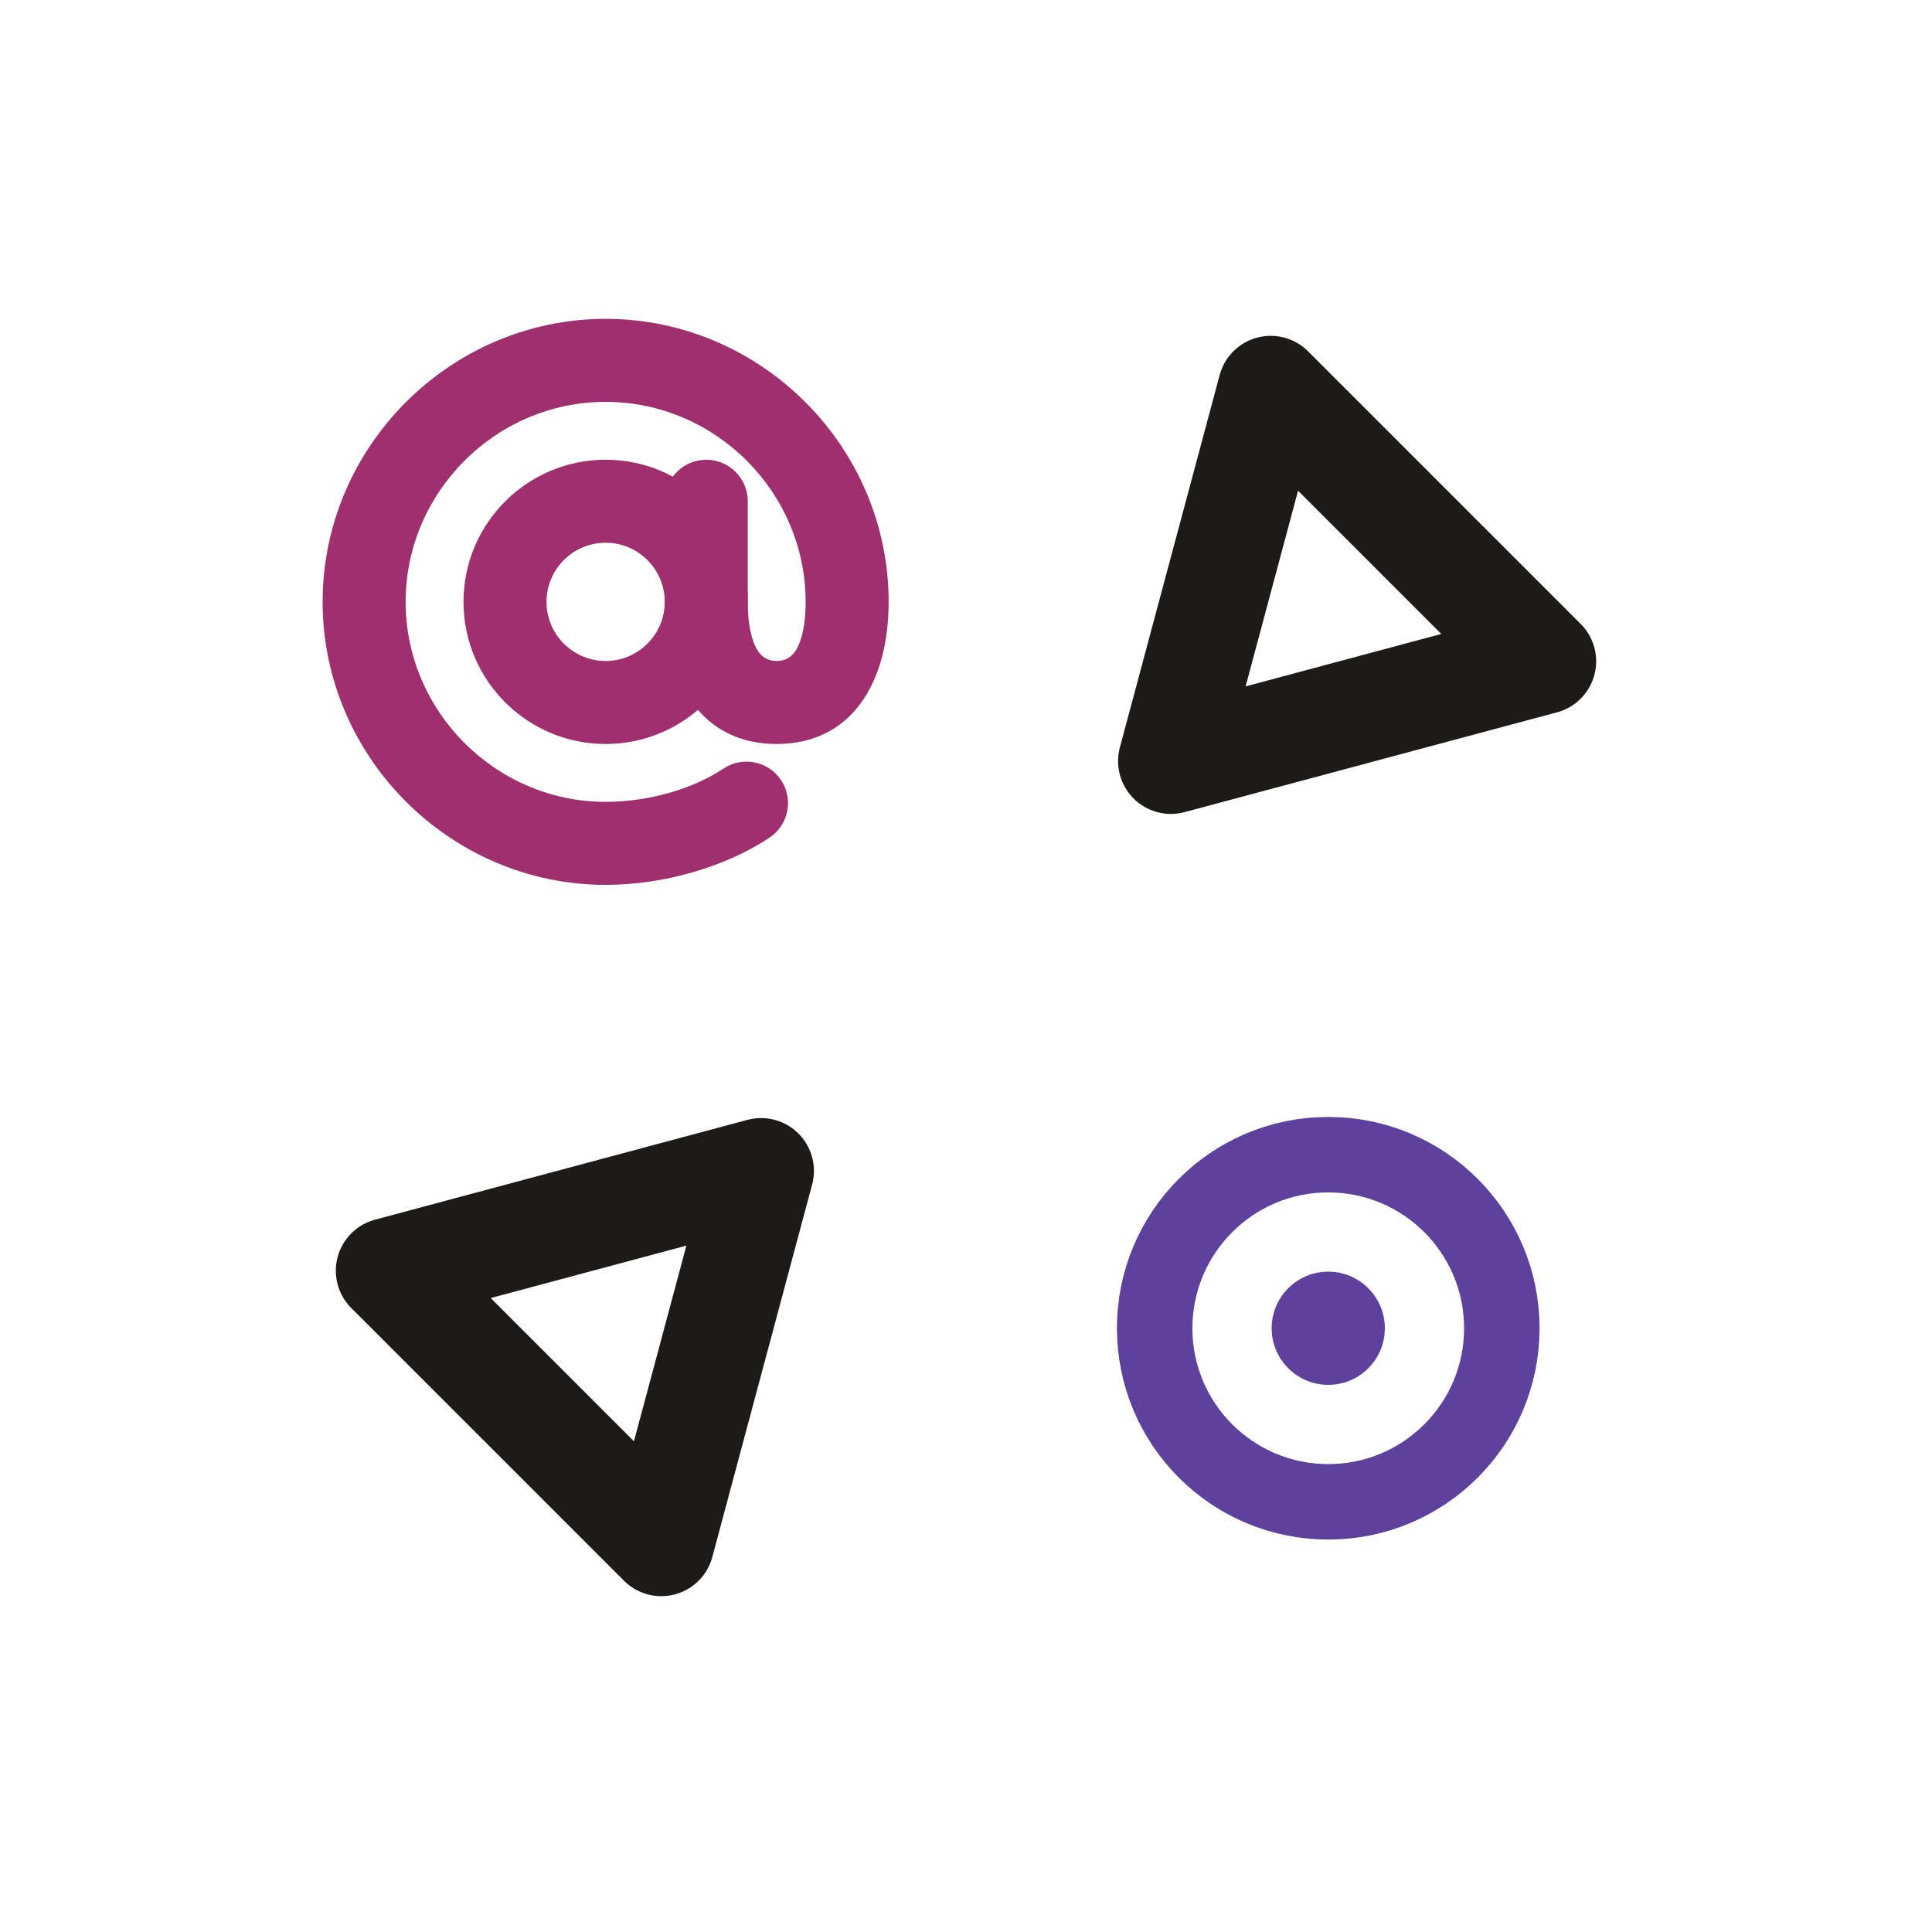
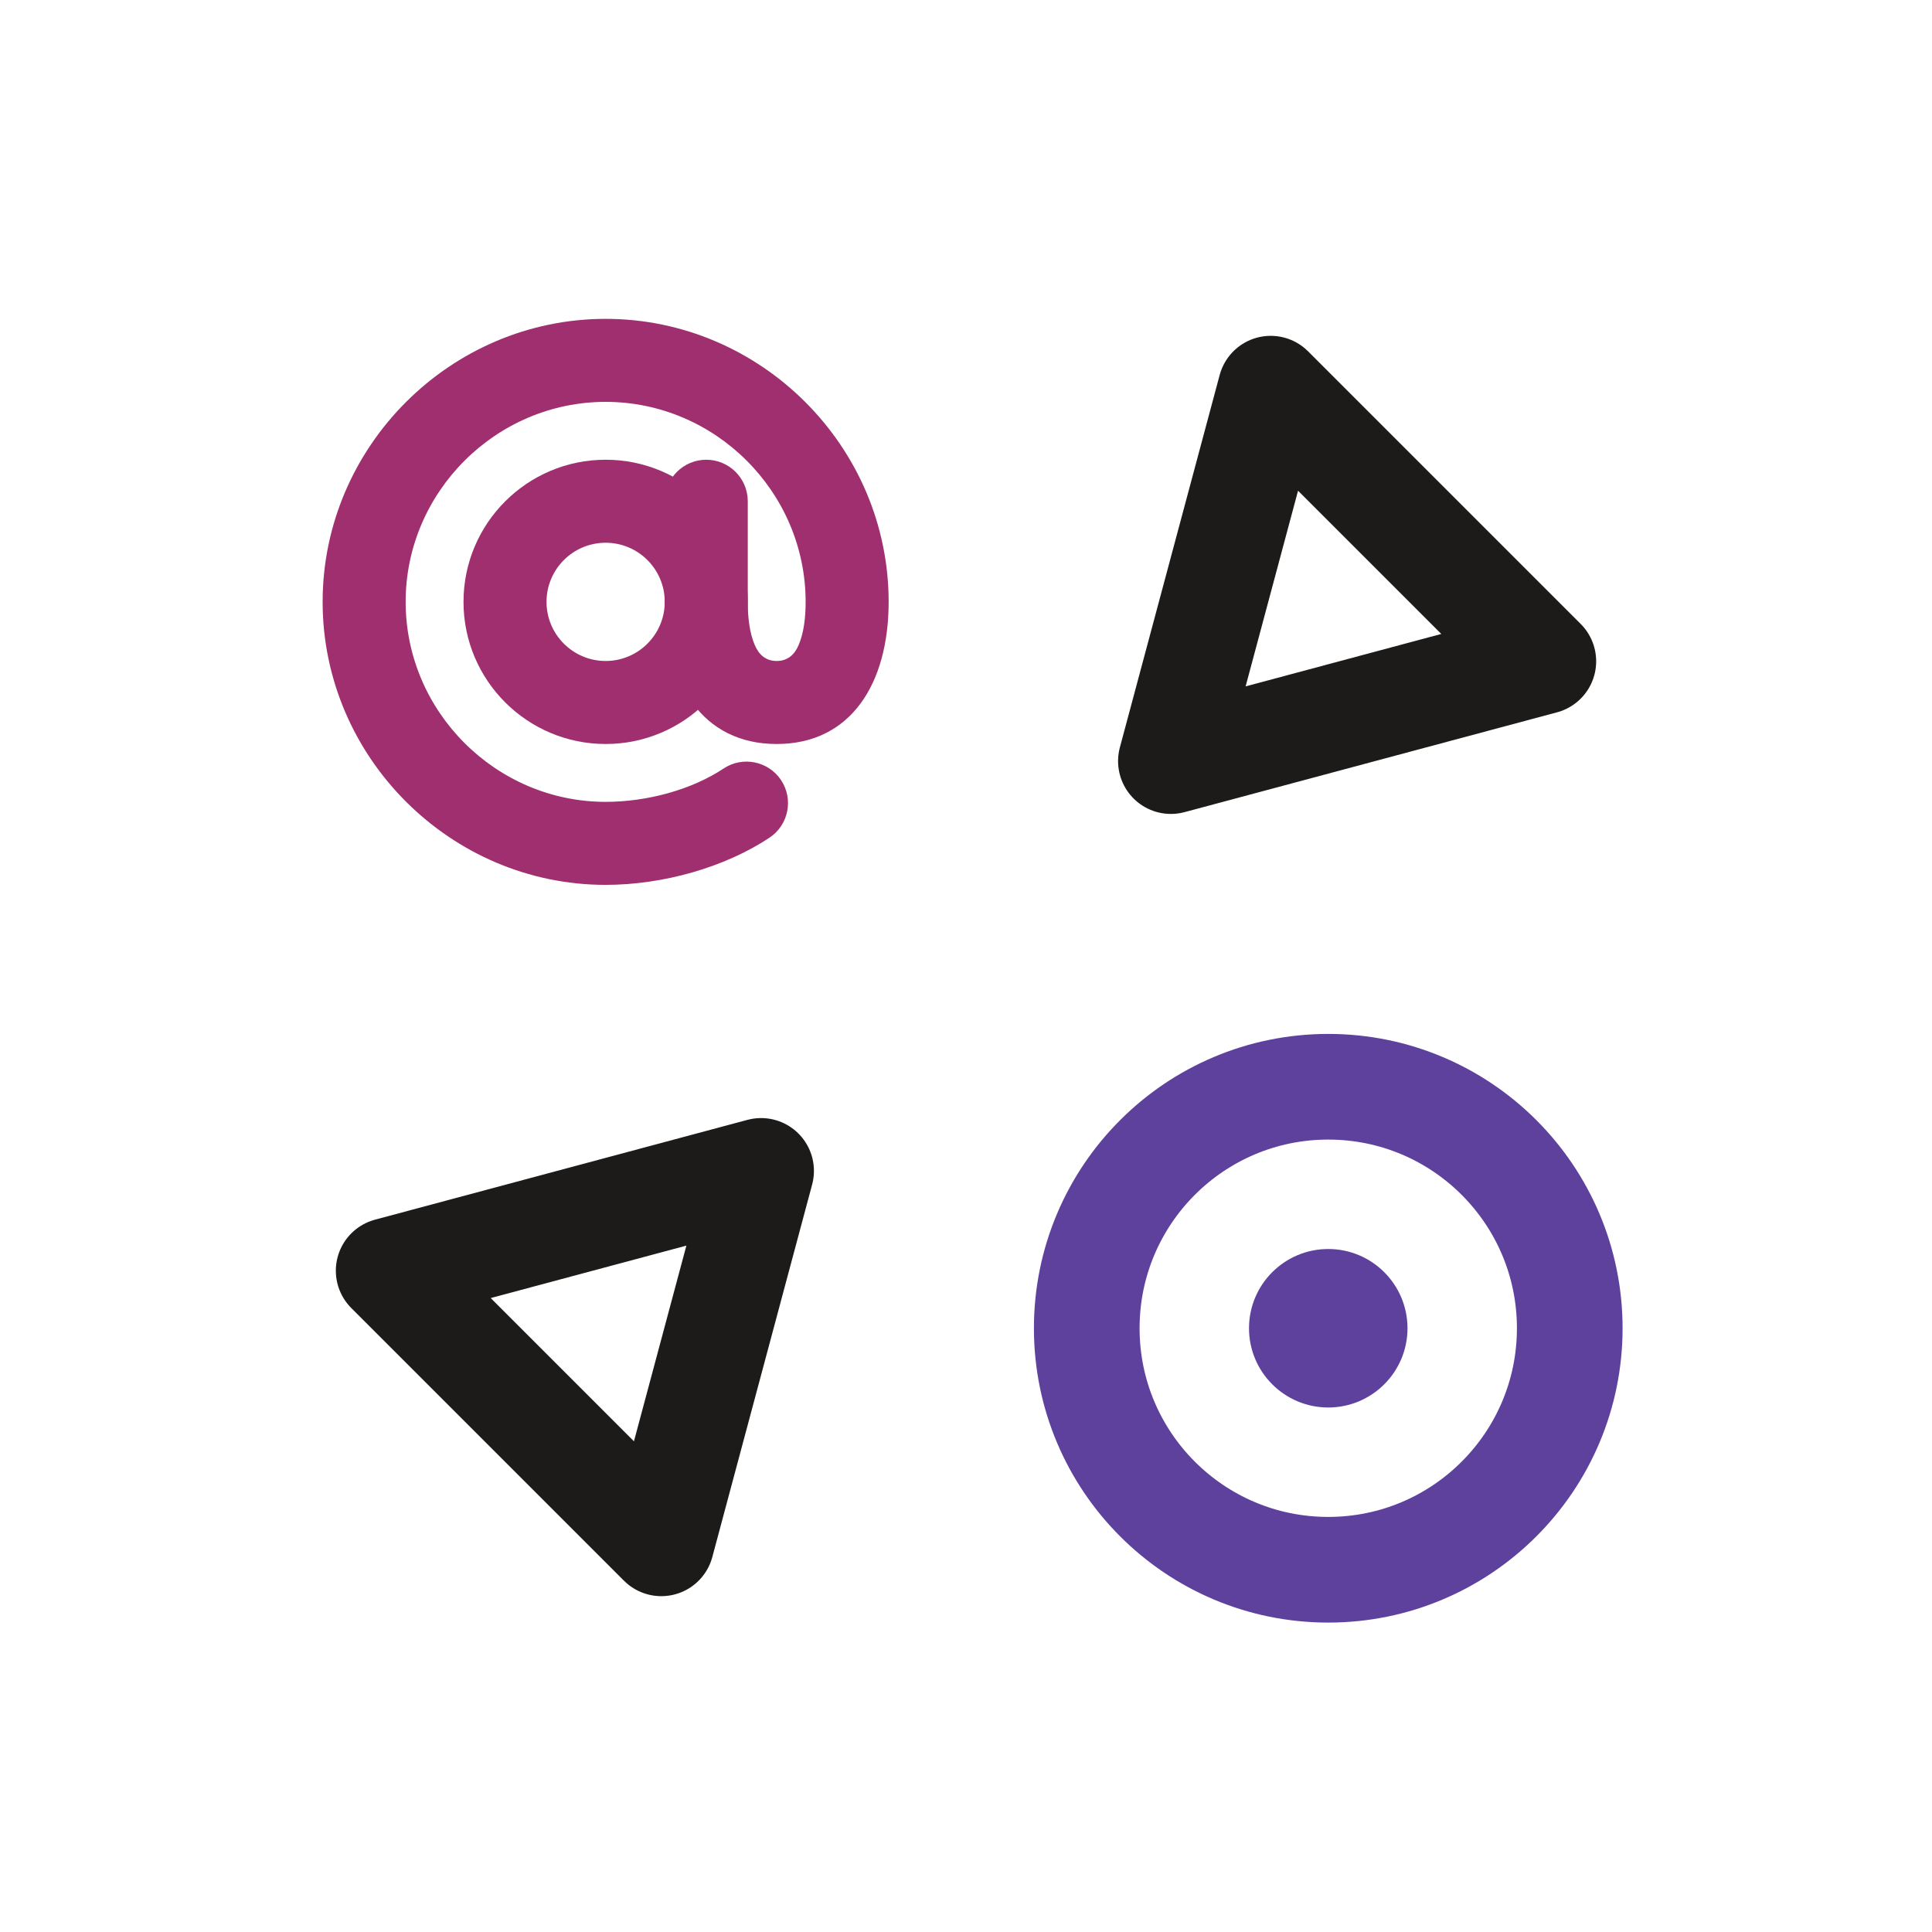
<svg xmlns="http://www.w3.org/2000/svg" viewBox="0 0 1024 1024" width="1024" height="1024">
  <path transform="matrix(1.333332,0,0,1.333332,150.3333,148.3333)" fill-rule="evenodd" d="M128,71.5C159.183,71.5 184.5,96.817 184.5,128C184.5,159.183 159.183,184.5 128,184.5C96.817,184.5 71.5,159.183 71.5,128C71.5,96.817 96.817,71.5 128,71.5ZM128,104.5C115.03,104.5 104.5,115.03 104.5,128C104.5,140.97 115.03,151.5 128,151.5C140.97,151.5 151.5,140.97 151.5,128C151.5,115.03 140.97,104.5 128,104.5Z" fill="#A02F6F" />
  <path transform="matrix(1.333332,0,0,1.333332,150.3333,148.3333)" fill-rule="evenodd" d="M174.866,194.259C182.45,189.218 192.7,191.282 197.741,198.866C202.782,206.45 200.718,216.7 193.134,221.741C175.432,233.507 150.846,240.5 128,240.5C66.284,240.5 15.5,189.716 15.5,128C15.5,66.284 66.284,15.5 128,15.5C189.716,15.5 240.5,66.284 240.5,128C240.5,160.538 225.46,184.5 196,184.5C166.54,184.5 151.5,160.538 151.5,128L151.5,88C151.5,78.893 158.893,71.5 168,71.5C177.107,71.5 184.5,78.893 184.5,88L184.5,128C184.5,134.408 185.237,140.363 187.279,145.164C188.851,148.858 191.536,151.5 196,151.5C200.464,151.5 203.149,148.858 204.721,145.164C206.763,140.363 207.5,134.408 207.5,128C207.5,84.388 171.612,48.5 128,48.5C84.388,48.5 48.5,84.388 48.5,128C48.5,171.612 84.388,207.5 128,207.5C144.415,207.5 162.148,202.713 174.866,194.259Z" fill="#A02F6F" />
  <polygon points="620.6 403.4 673.5 206.0 818.0 350.5" fill="none" stroke="#1C1B1A" stroke-width="56" stroke-linejoin="round" />
  <polygon points="403.4 620.6 350.5 818.0 206.0 673.5" fill="none" stroke="#1C1B1A" stroke-width="56" stroke-linejoin="round" />
-   <circle cx="704" cy="704" r="92" fill="none" stroke="#5E409D" stroke-width="40" />
-   <circle cx="704" cy="704" r="30" fill="#5E409D" />
+   <circle cx="704" cy="704" r="128" fill="none" stroke="#5E409D" stroke-width="56" />
+   <circle cx="704" cy="704" r="42" fill="#5E409D" />
</svg>
